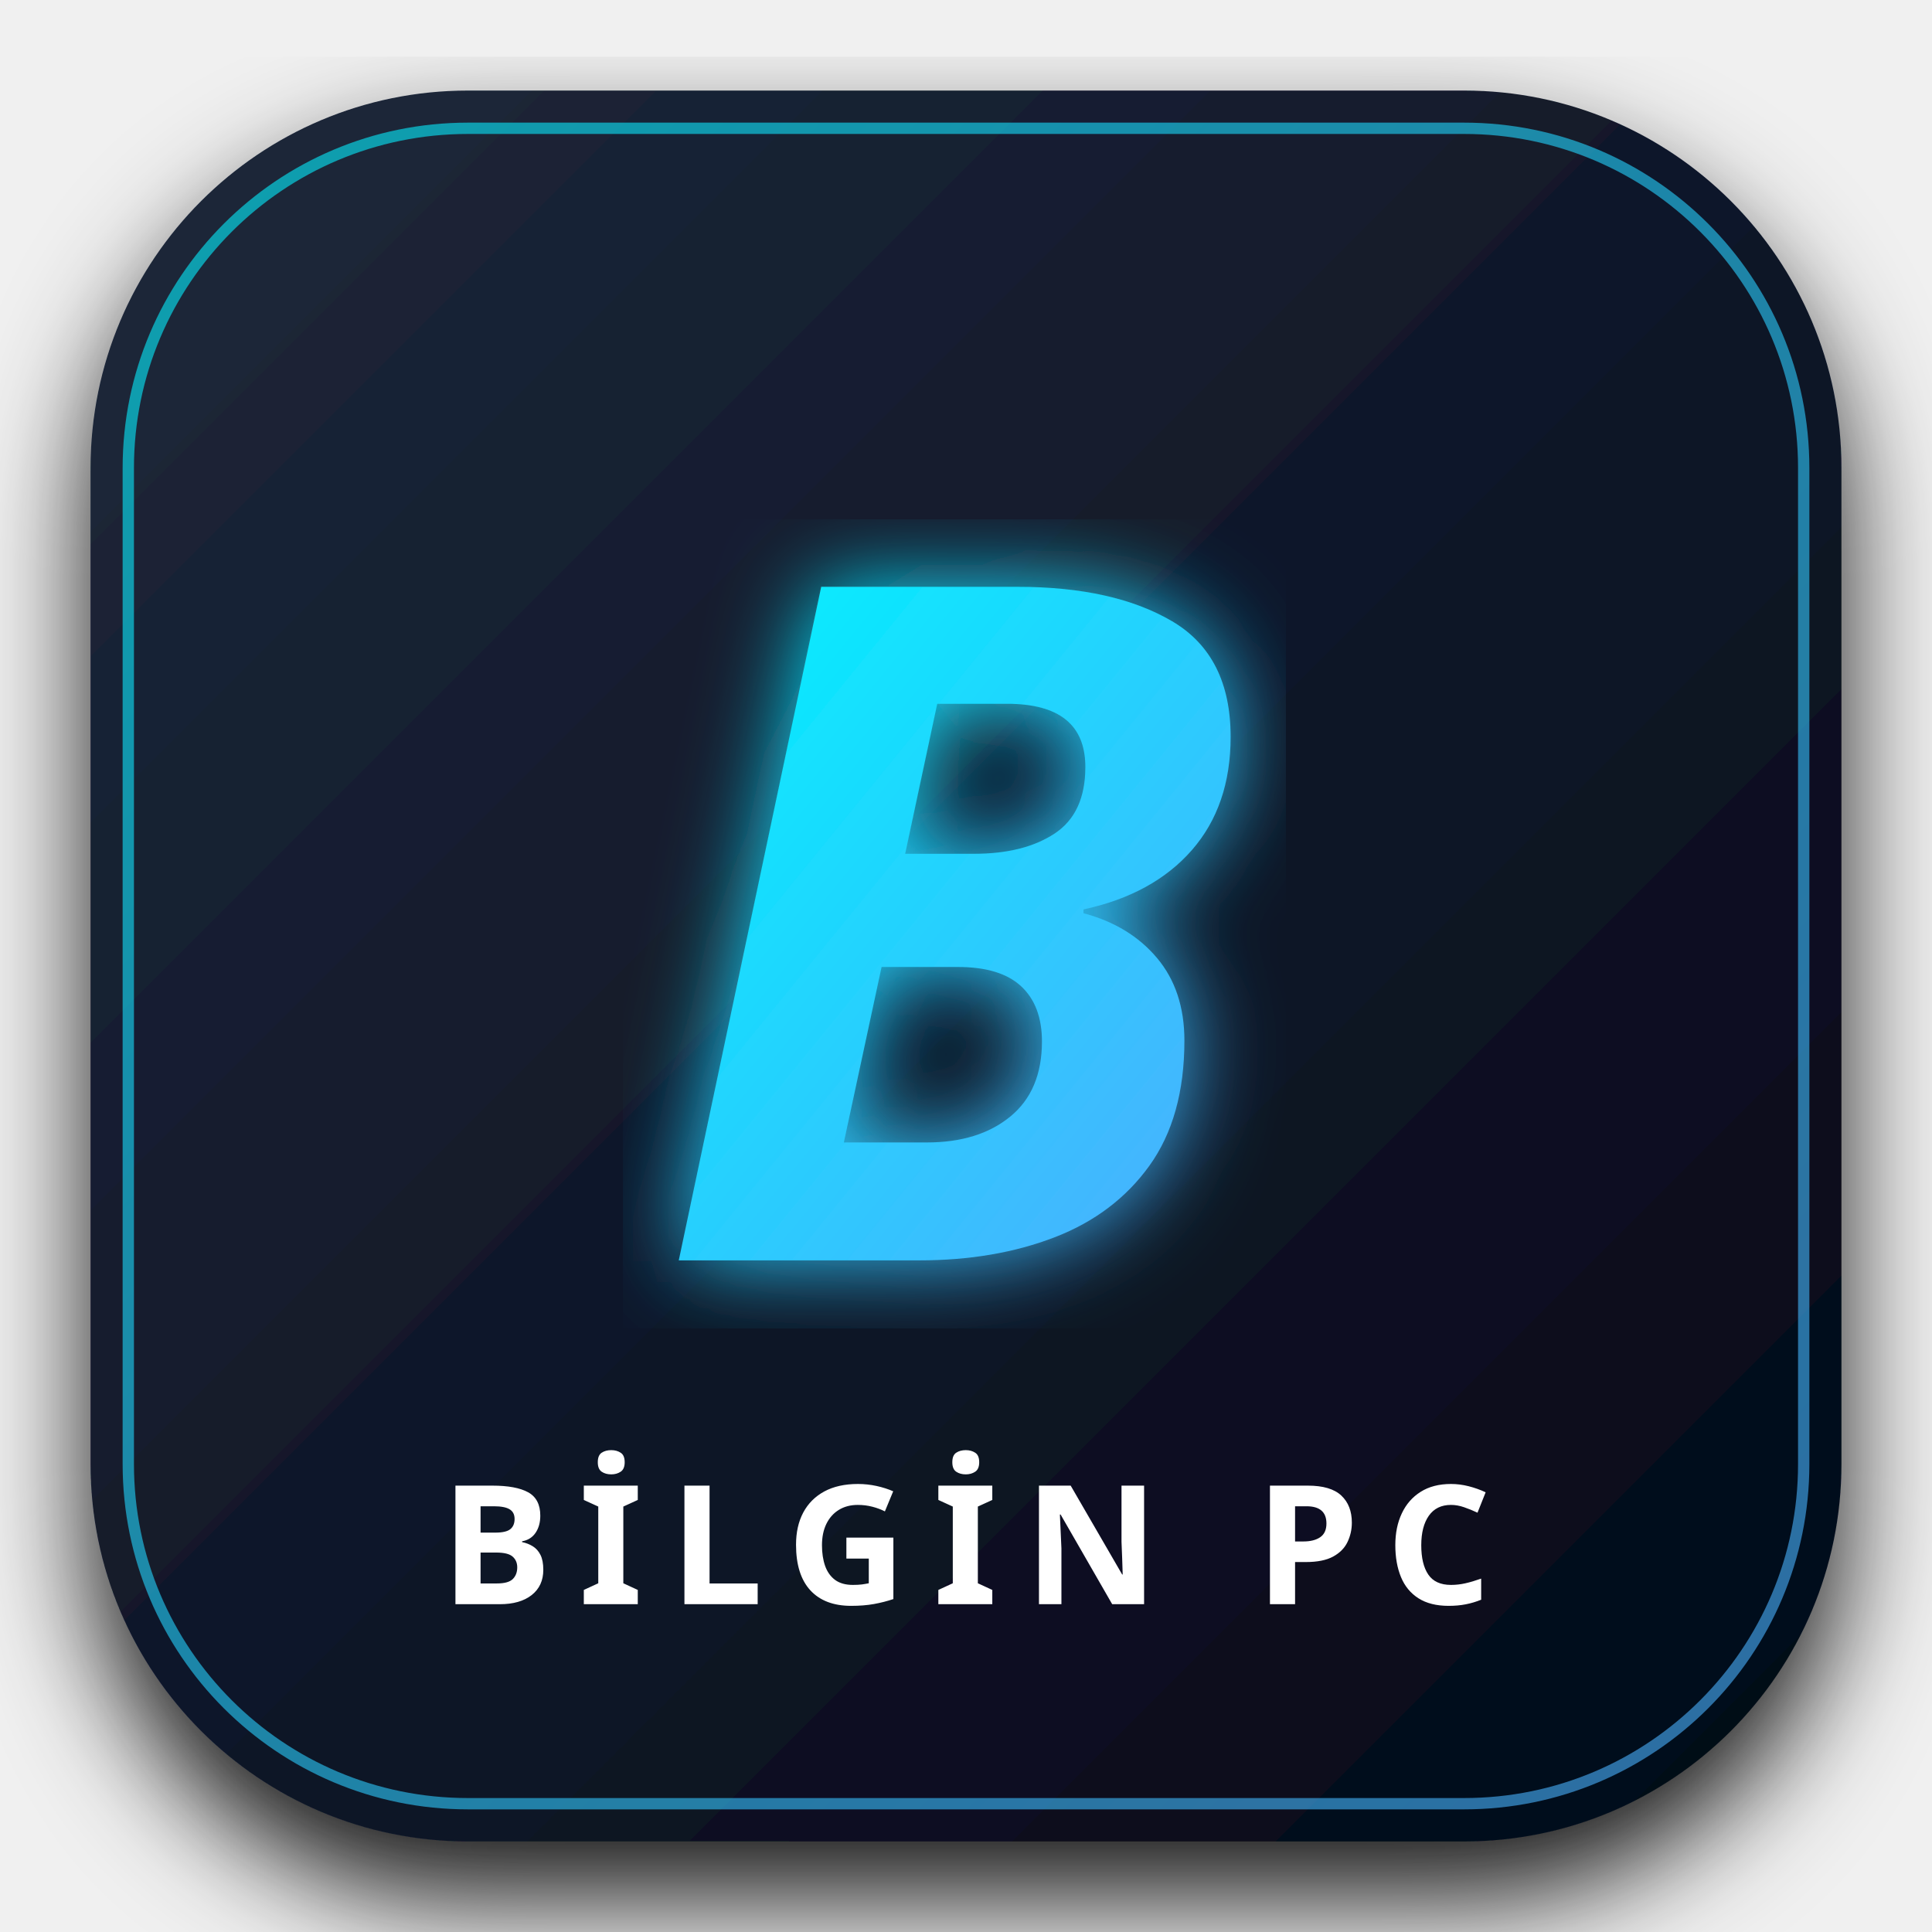
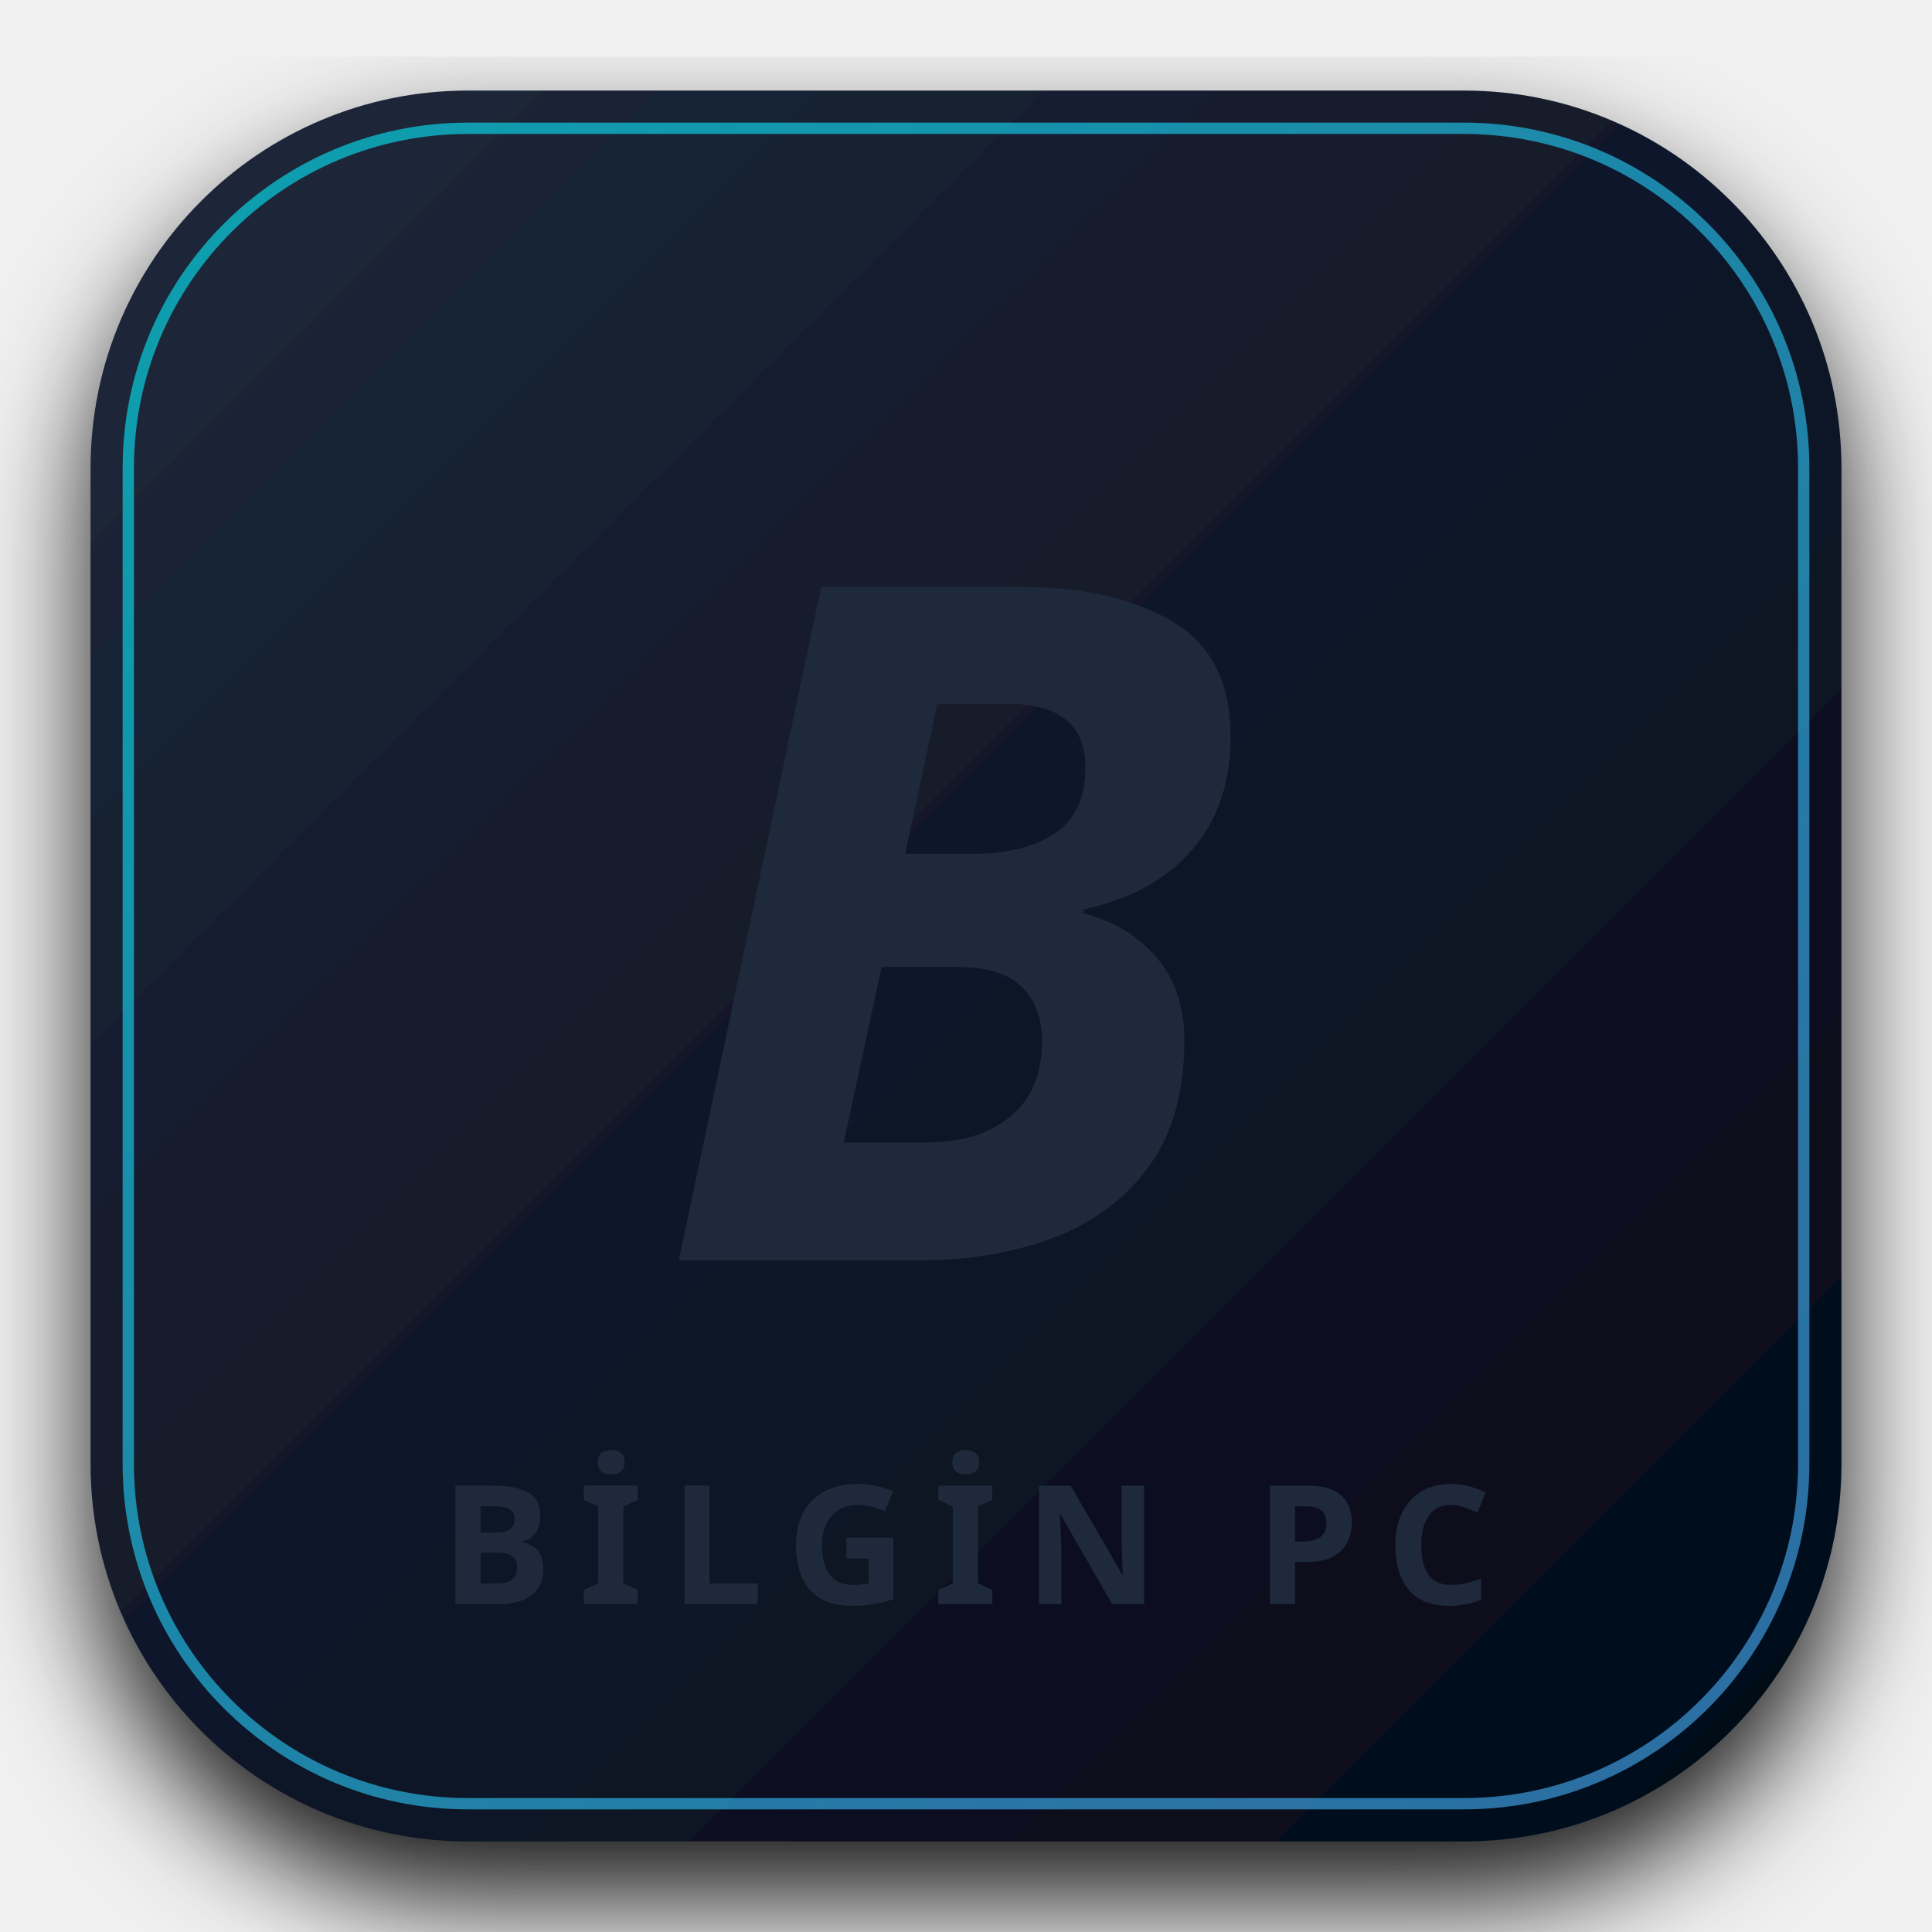
<svg xmlns="http://www.w3.org/2000/svg" viewBox="0 0 512 512" width="512" height="512">
  <defs>
    <linearGradient id="bgGrad" x1="0%" y1="0%" x2="100%" y2="100%">
      <stop offset="0%" stop-color="#1e293b" />
      <stop offset="100%" stop-color="#020617" />
    </linearGradient>
-     <linearGradient id="neonGrad" x1="0%" y1="0%" x2="100%" y2="100%">
+     <filter id="shadow3d">
+       <feDropShadow dx="0" dy="15" stdDeviation="15" flood-color="#000000" flood-opacity="0.9" />
+     </filter>
+     <linearGradient id="neonFrame" x1="0%" y1="0%" x2="100%" y2="100%">
      <stop offset="0%" stop-color="#00f2fe" />
      <stop offset="100%" stop-color="#4facfe" />
    </linearGradient>
-     <filter id="shadow3d">
-       <feDropShadow dx="0" dy="15" stdDeviation="15" flood-color="#000000" flood-opacity="0.9" />
-     </filter>
-     <filter id="neonGlow">
-       <feGaussianBlur stdDeviation="12" result="coloredBlur" />
-       <feMerge>
-         <feMergeNode in="coloredBlur" />
-         <feMergeNode in="SourceGraphic" />
-       </feMerge>
-     </filter>
+     <linearGradient id="alevEfekti" x1="-100%" y1="0%" x2="0%" y2="0%">
+       <stop offset="0%" stop-color="#1e293b" />
+       <stop offset="50%" stop-color="#38bdf8" />
+       <stop offset="100%" stop-color="#1e293b" />
+       <animate attributeName="x1" from="-100%" to="100%" dur="2.5s" repeatCount="indefinite" />
+       <animate attributeName="x2" from="0%" to="200%" dur="2.5s" repeatCount="indefinite" />
+     </linearGradient>
  </defs>
+   <rect width="512" height="512" fill="none" />
  <rect x="24" y="24" width="464" height="464" rx="100" ry="100" fill="url(#bgGrad)" filter="url(#shadow3d)" />
-   <rect x="34" y="34" width="444" height="444" rx="90" ry="90" fill="none" stroke="url(#neonGrad)" stroke-width="3" opacity="0.6" />
-   <text x="49%" y="48%" dominant-baseline="middle" text-anchor="middle" font-family="system-ui, sans-serif" font-weight="900" font-size="250" font-style="italic" fill="url(#neonGrad)" filter="url(#neonGlow)">B</text>
-   <text x="50%" y="80%" dominant-baseline="middle" text-anchor="middle" font-family="system-ui, sans-serif" font-weight="800" font-size="44" fill="#ffffff" letter-spacing="7">BİLGİN PC</text>
+   <rect x="34" y="34" width="444" height="444" rx="90" ry="90" fill="none" stroke="url(#neonFrame)" stroke-width="3" opacity="0.6" />
+   <text x="49%" y="48%" dominant-baseline="middle" text-anchor="middle" font-family="system-ui, sans-serif" font-weight="900" font-size="250" font-style="italic" fill="url(#alevEfekti)">B</text>
+   <text x="50%" y="80%" dominant-baseline="middle" text-anchor="middle" font-family="system-ui, sans-serif" font-weight="800" font-size="44" fill="url(#alevEfekti)" letter-spacing="7">BİLGİN PC</text>
</svg>
